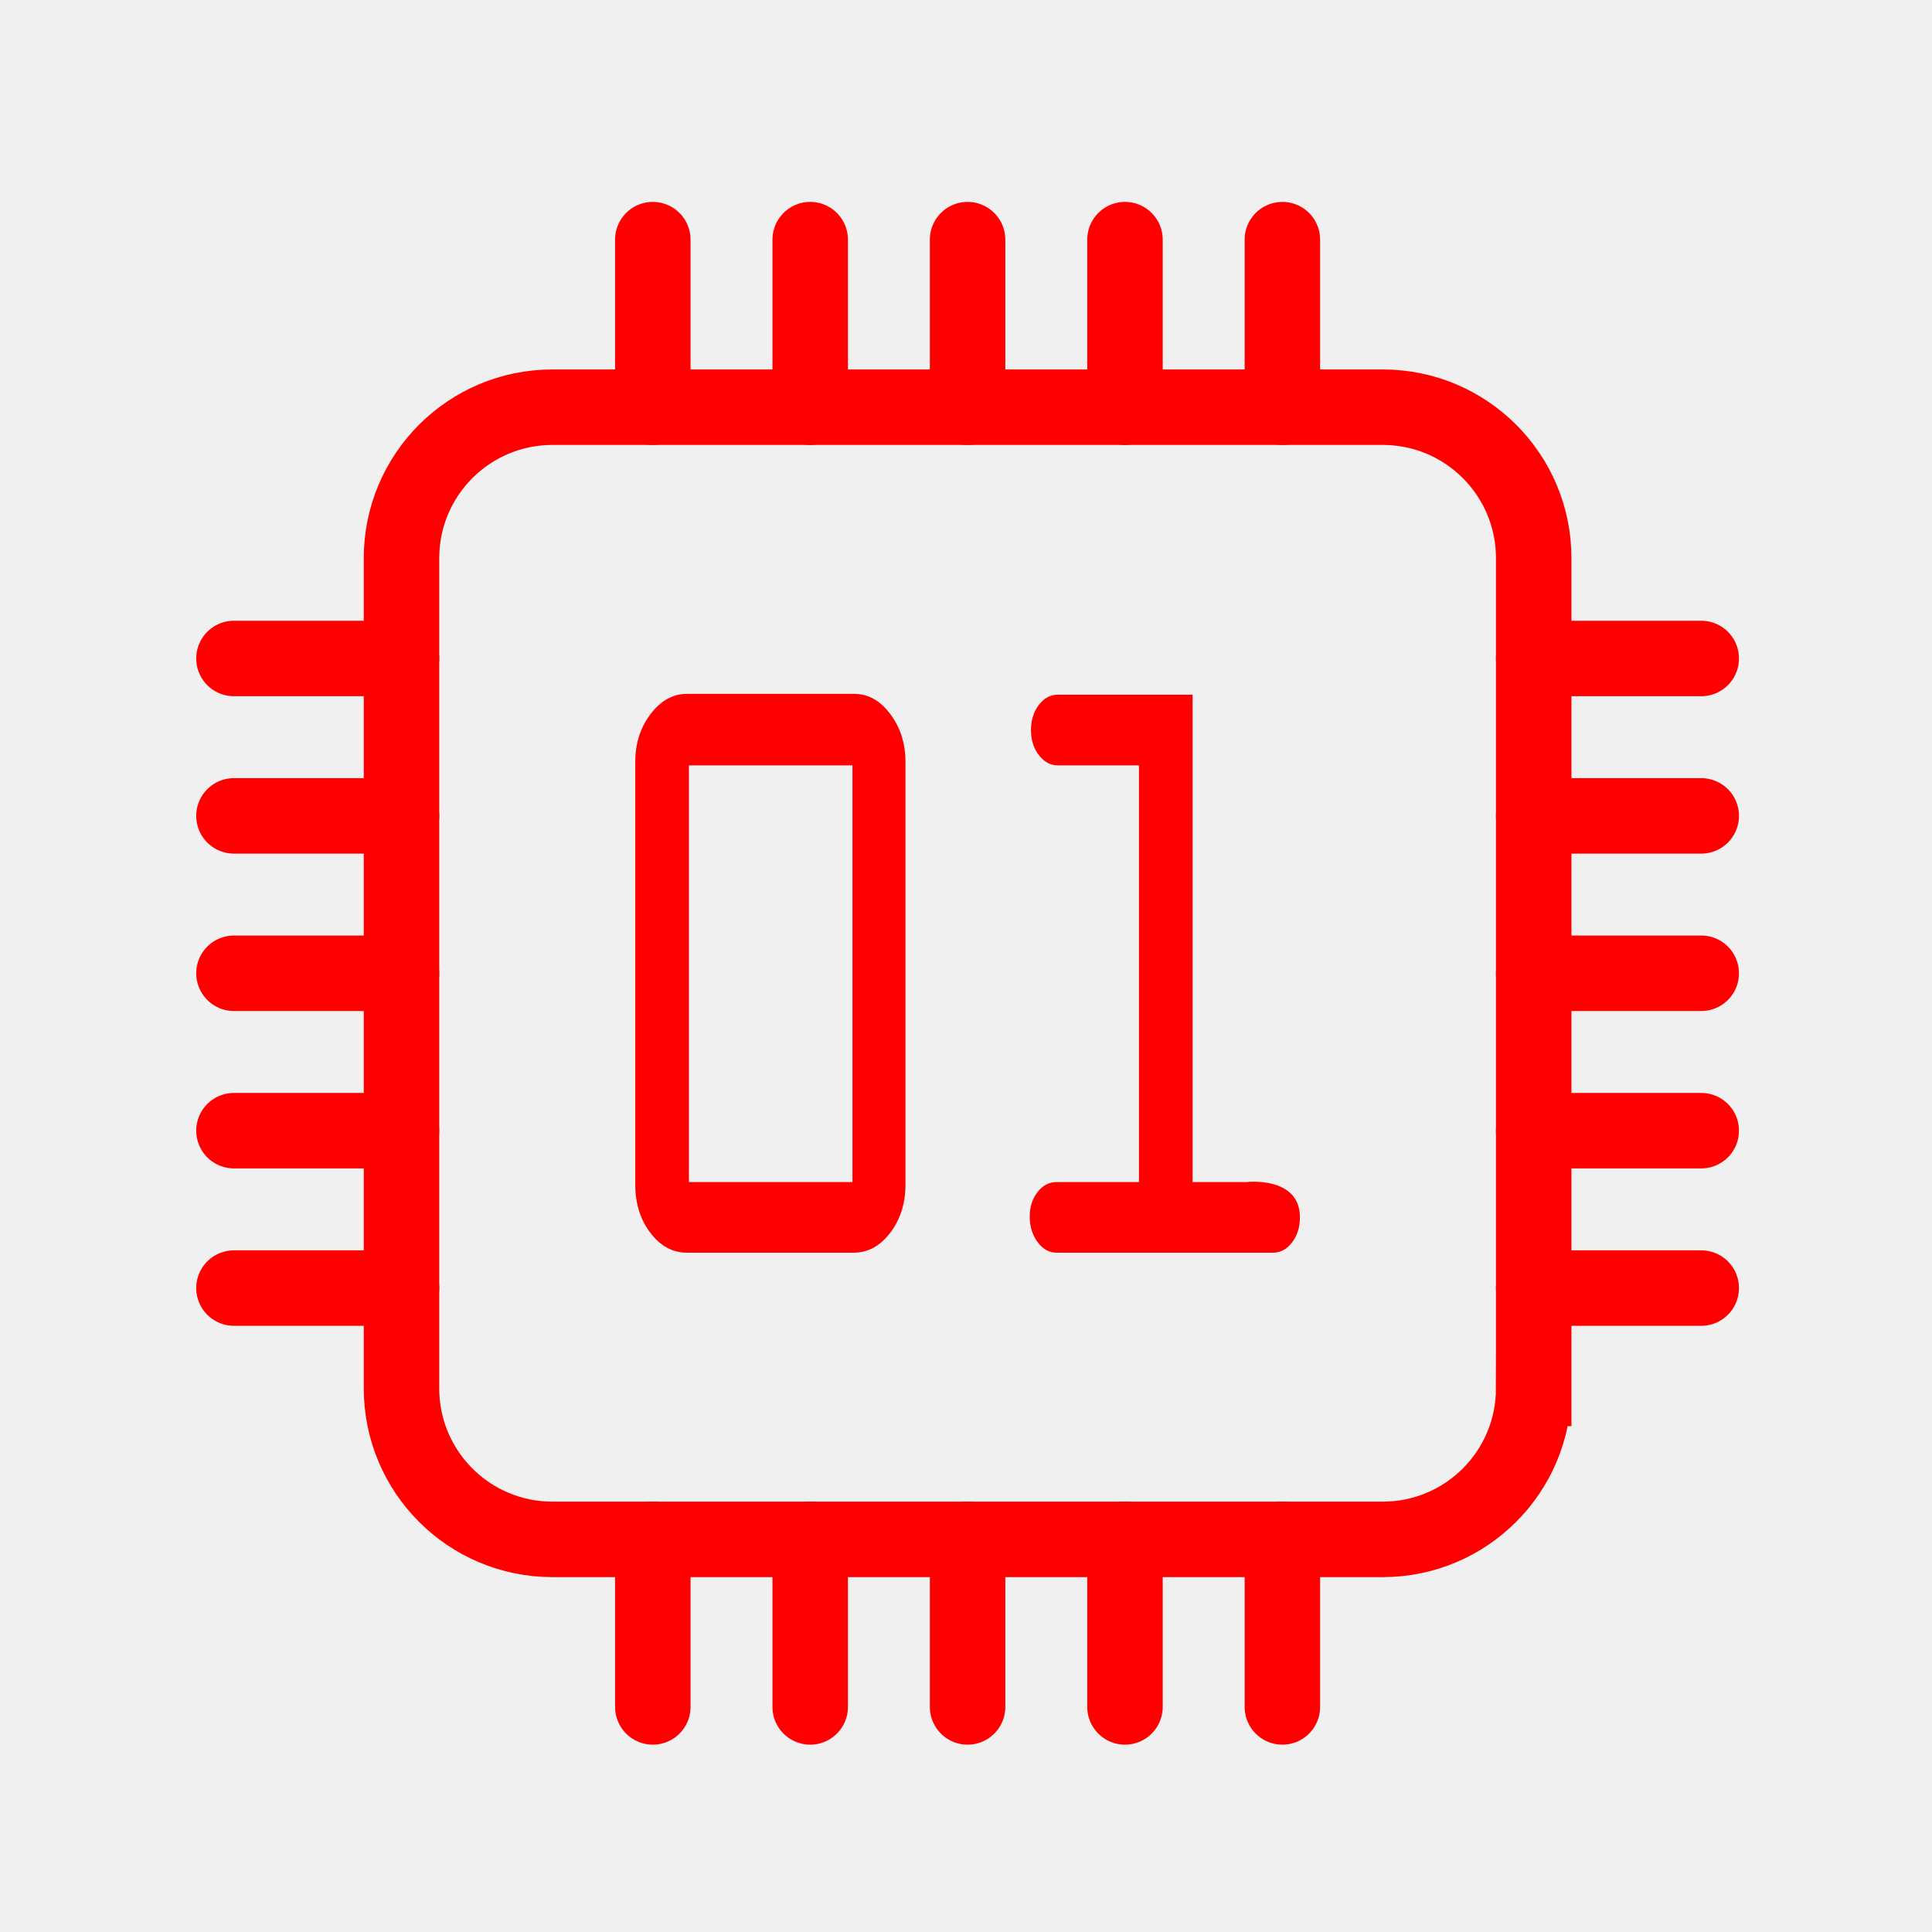
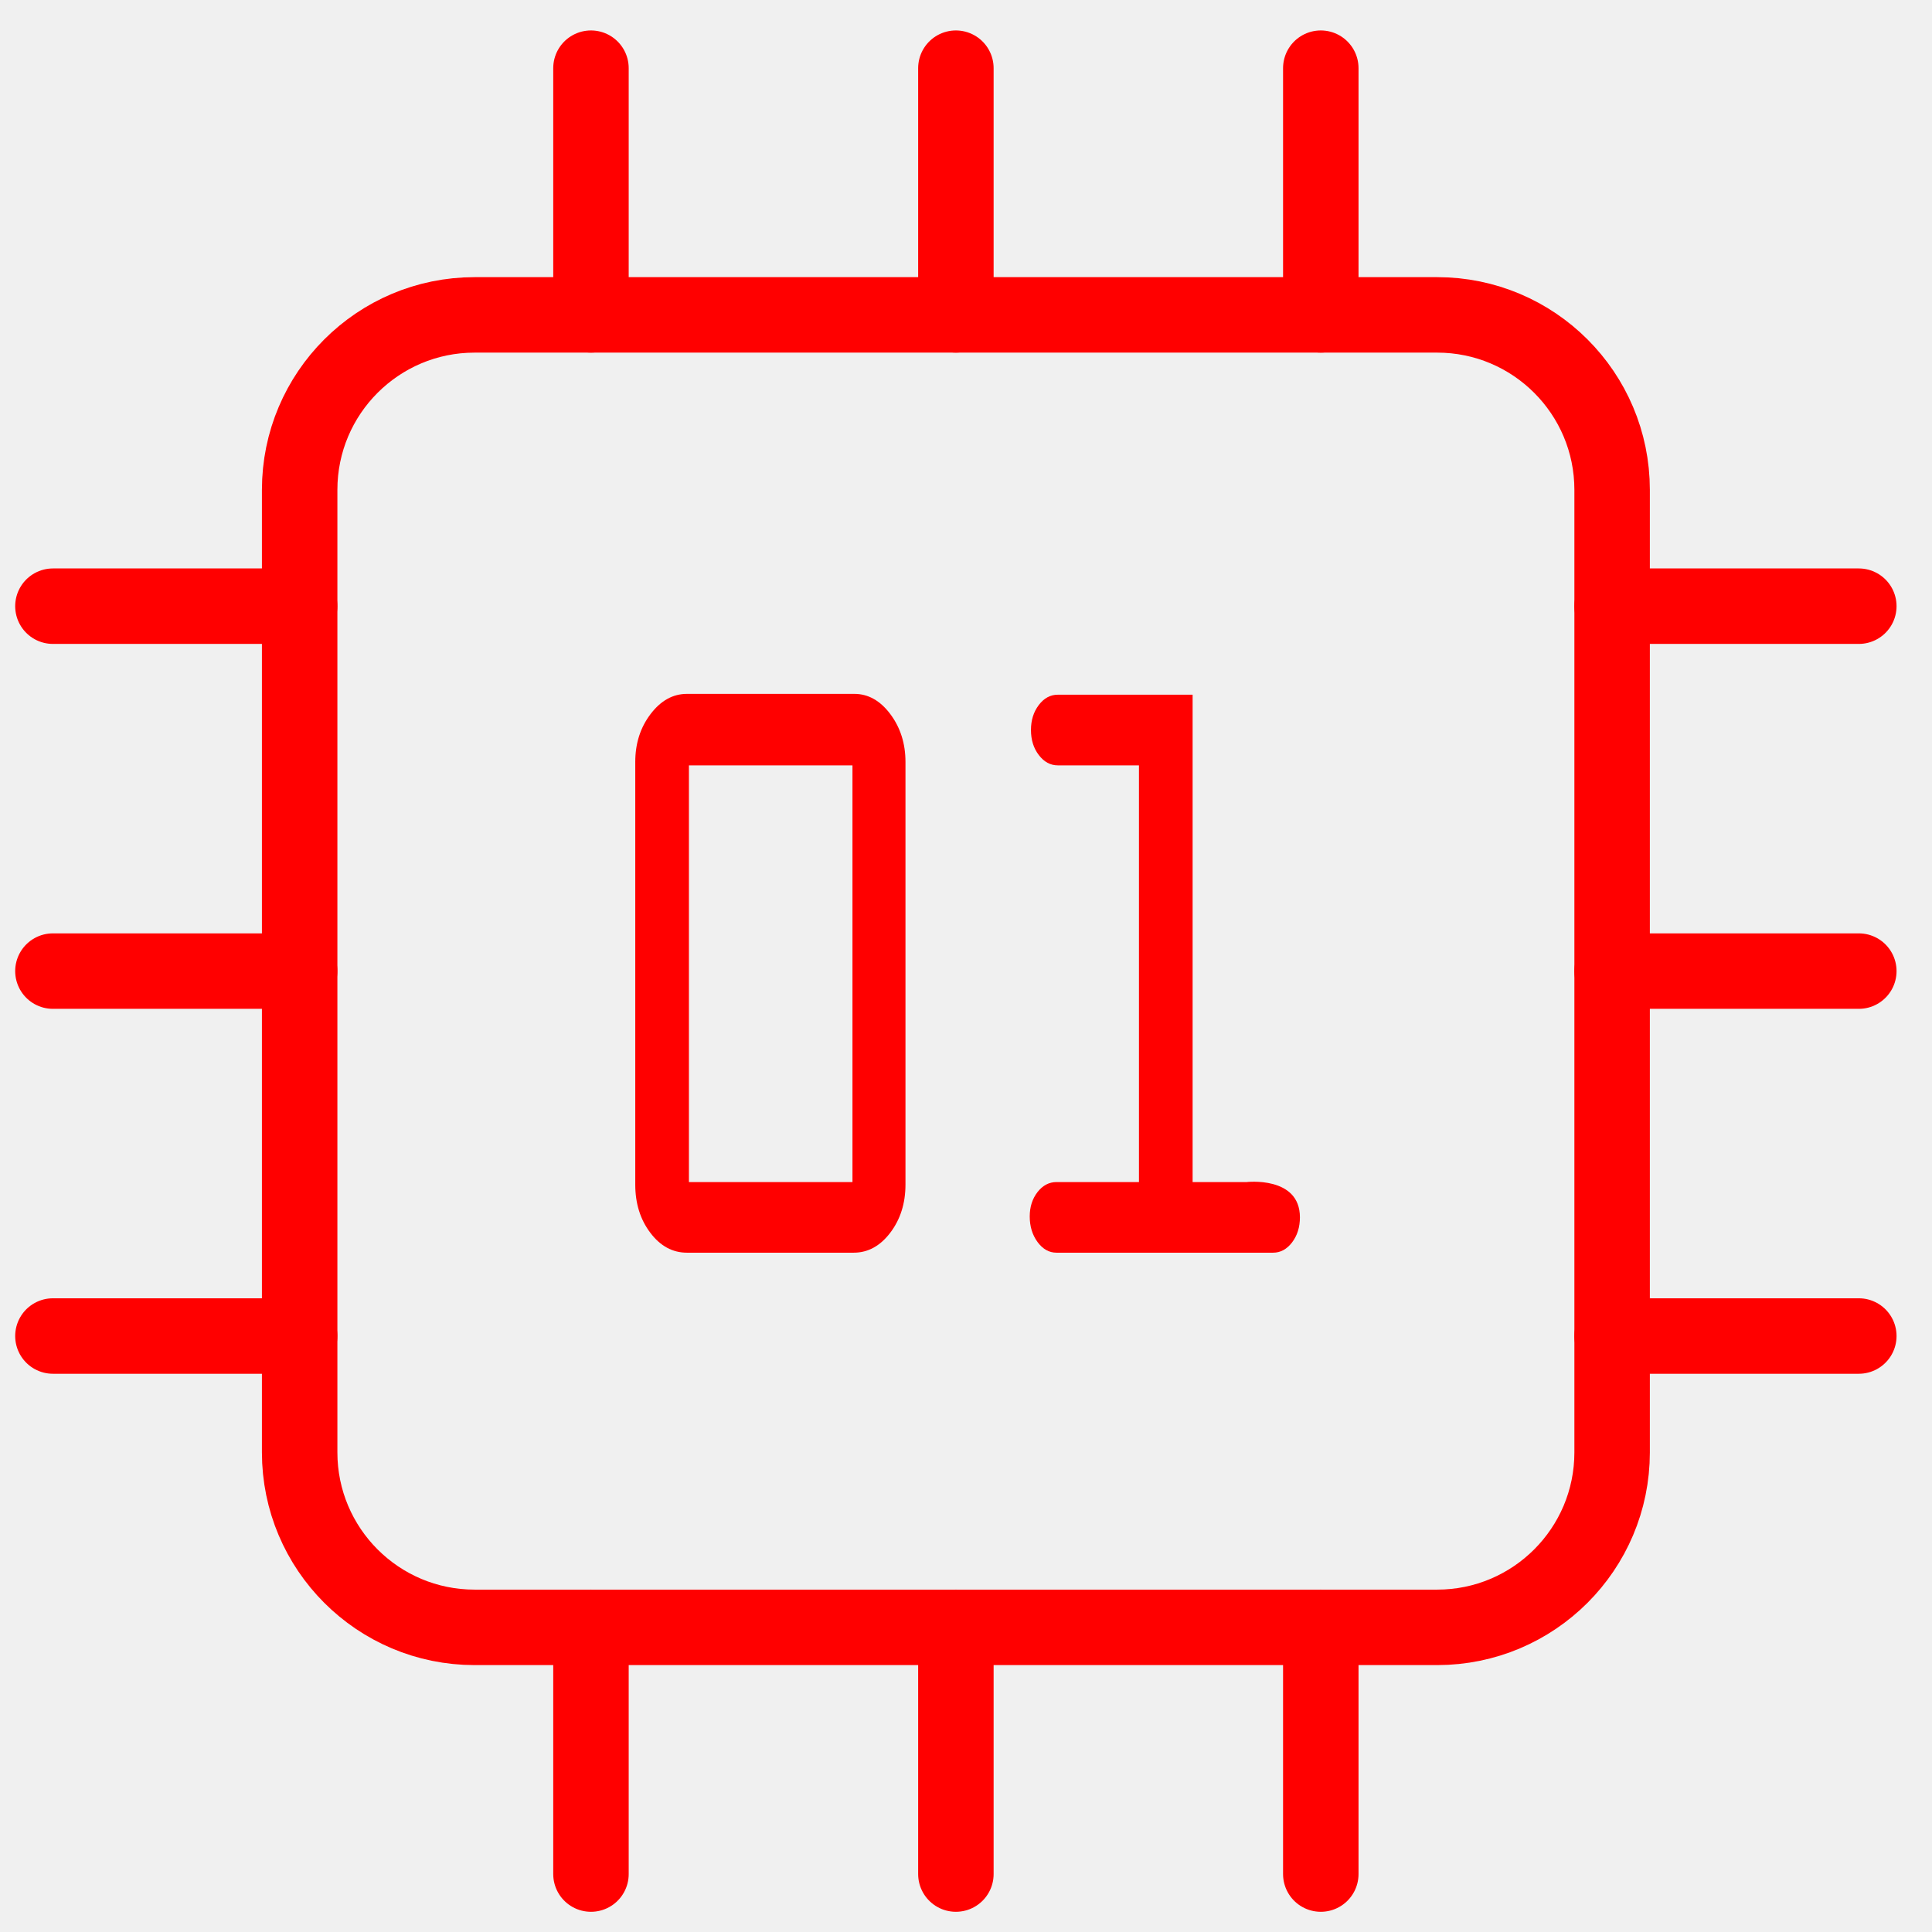
<svg xmlns="http://www.w3.org/2000/svg" version="1.1" id="Calque_1" x="0px" y="0px" width="128px" height="128px" viewBox="0 0 128 128" enable-background="new 0 0 128 128" xml:space="preserve">
  <g id="Calque_1_2_">
    <g id="Calque_1_1_" display="none">
      <g id="Calque_2" display="inline">
        <g>
          <path fill="none" d="M65.085,64.747c9.406,0,15.547-12.935,16.563-26.153h-30.49c-0.851,0.106-1.718,0.198-2.616,0.25      C49.617,51.975,55.738,64.747,65.085,64.747z" />
-           <path fill="none" d="M92.959,75.411l-9.646-3.521L67.88,80.636l-5.938-0.091l-15.506-8.65l-9.566,3.521      c-1.507,0.729-19.394,9.841-18.328,33.11c0.541,0.854,3.165,4.105,11.531,4.177c-0.264-4.405-0.719-14.237-0.156-22.854      l4.739,0.312c-0.606,9.284,0.032,20.393,0.246,23.604c5.498,4.866,17.007,7.821,30.305,7.706      c12.979-0.095,24.488-3.097,29.764-7.702c0.194-3.279,0.781-14.629,0.146-23.757l4.738-0.329      c0.595,8.51,0.179,18.562-0.063,23.021c8.269-0.072,10.908-3.269,11.493-4.19C112.336,85.279,94.51,76.16,92.959,75.411z" />
-           <path fill="#FF0000" d="M35.814,38.594h6.227c0,0.002,0,0.004,0,0.006c-1.305,2.819-1.772,7.667,4.469,13.882      c3.377,9.688,9.662,17.016,18.575,17.016c8.739,0,15.188-7.482,18.631-17.413c5.837-6.035,5.343-10.733,4.063-13.491h6.232      c1.215,0,2.196-0.984,2.196-2.199c0-1.214-0.981-2.199-2.196-2.199H91.07c0.016-0.334,0.021-0.671,0.021-1.009      c0-10.568-6.177-19.661-15.054-23.763c0.023,1.039,0.029,2.212,0.029,3.533v3.8c0,10.968-0.596,11.62-10.619,11.62      c-10.028,0-10.623-0.652-10.623-11.62v-3.8c0-1.326,0.009-2.498,0.042-3.54c-8.881,4.101-15.063,13.198-15.063,23.77      c0,0.341,0.03,0.673,0.046,1.009H35.81c-1.214,0-2.199,0.985-2.199,2.199C33.615,37.609,34.6,38.594,35.814,38.594z       M51.157,38.594h30.489c-1.019,13.218-7.155,26.153-16.563,26.153c-9.347,0-15.468-12.772-16.543-25.903      C49.439,38.792,50.306,38.7,51.157,38.594z" />
-           <path fill="#FF0000" d="M94.869,71.063l-14.21-5.194l-12.675,7.411h-6.221l-12.676-7.422L35.13,70.989l-0.173,0.071      c-0.229,0.104-22.684,10.772-21.134,38.211l0.021,0.354l0.12,0.331c0.119,0.321,2.909,7.502,16.378,7.502      c0.5,0,1.019-0.015,1.55-0.035c6.384,5.541,18.402,8.797,32.667,8.797c0.229,0,0.455-0.002,0.685-0.003      c11.188-0.078,25.396-2.453,32.745-8.793c14.756,0.546,17.746-7.134,17.869-7.469l0.123-0.33l0.021-0.354      C117.55,81.837,95.096,71.166,94.869,71.063z M111.283,108.508c-0.586,0.924-3.227,4.118-11.493,4.19      c0.241-4.46,0.657-14.511,0.065-23.021l-4.74,0.331c0.637,9.127,0.05,20.477-0.146,23.754      c-5.273,4.608-16.783,7.61-29.763,7.705c-13.298,0.115-24.808-2.84-30.305-7.707c-0.213-3.213-0.852-14.316-0.246-23.604      l-4.739-0.311c-0.563,8.613-0.108,18.445,0.156,22.854c-8.366-0.067-10.99-3.319-11.531-4.176      c-1.065-23.271,16.821-32.39,18.328-33.111l9.566-3.52l15.506,8.649l5.938,0.091l15.434-8.746l9.646,3.521      C94.51,76.16,112.336,85.279,111.283,108.508z" />
-           <path fill="#FF0000" d="M73.372,8.367c-0.083-1.763-0.28-2.937-0.769-3.485c-0.771-0.865-3.103-0.907-7.153-0.907      c-3.994,0-6.394,0-7.163,0.853c-0.487,0.541-0.682,1.733-0.763,3.539c2.496-0.824,5.156-1.275,7.921-1.275      C68.214,7.091,70.876,7.542,73.372,8.367z" />
+           <path fill="none" d="M92.959,75.411l-9.646-3.521L67.88,80.636l-5.938-0.091l-15.506-8.65l-9.566,3.521      c-1.507,0.729-19.394,9.841-18.328,33.109c0.541,0.854,3.165,4.105,11.531,4.178c-0.264-4.405-0.719-14.237-0.156-22.854      l4.739,0.312c-0.606,9.284,0.032,20.394,0.246,23.604c5.498,4.865,17.007,7.82,30.305,7.705      c12.979-0.095,24.488-3.097,29.764-7.701c0.194-3.279,0.781-14.629,0.146-23.758l4.738-0.328      c0.595,8.51,0.179,18.562-0.063,23.021c8.269-0.072,10.908-3.269,11.493-4.19C112.336,85.279,94.51,76.16,92.959,75.411z" />
+           <path fill="#FF0000" d="M35.814,38.594h6.227c0,0.002,0,0.004,0,0.006c-1.305,2.819-1.772,7.667,4.469,13.882      c3.377,9.688,9.662,17.016,18.575,17.016c8.739,0,15.188-7.482,18.631-17.413c5.837-6.035,5.343-10.733,4.063-13.491h6.232      c1.215,0,2.195-0.984,2.195-2.199c0-1.214-0.98-2.199-2.195-2.199H91.07c0.016-0.334,0.021-0.671,0.021-1.009      c0-10.568-6.177-19.661-15.054-23.763c0.023,1.039,0.029,2.212,0.029,3.533v3.8c0,10.968-0.596,11.62-10.619,11.62      c-10.028,0-10.623-0.652-10.623-11.62v-3.8c0-1.326,0.009-2.498,0.042-3.54c-8.881,4.101-15.063,13.198-15.063,23.77      c0,0.341,0.03,0.673,0.046,1.009H35.81c-1.214,0-2.199,0.985-2.199,2.199C33.615,37.609,34.6,38.594,35.814,38.594z       M51.157,38.594h30.489c-1.02,13.218-7.155,26.153-16.563,26.153c-9.347,0-15.468-12.772-16.543-25.903      C49.439,38.792,50.306,38.7,51.157,38.594z" />
+           <path fill="#FF0000" d="M94.869,71.063l-14.21-5.193l-12.675,7.41h-6.221l-12.676-7.422L35.13,70.989l-0.173,0.071      c-0.229,0.104-22.684,10.771-21.134,38.211l0.021,0.354l0.12,0.331c0.119,0.321,2.909,7.502,16.378,7.502      c0.5,0,1.019-0.015,1.55-0.035c6.384,5.541,18.402,8.797,32.667,8.797c0.229,0,0.455-0.002,0.686-0.003      c11.188-0.078,25.396-2.453,32.744-8.793c14.757,0.546,17.746-7.134,17.869-7.469l0.123-0.33l0.021-0.354      C117.55,81.837,95.096,71.166,94.869,71.063z M111.283,108.508c-0.586,0.924-3.227,4.118-11.493,4.19      c0.241-4.46,0.657-14.511,0.065-23.021l-4.74,0.331c0.637,9.127,0.05,20.477-0.146,23.754      c-5.273,4.608-16.783,7.61-29.763,7.705c-13.298,0.115-24.808-2.84-30.305-7.707c-0.213-3.213-0.852-14.316-0.246-23.604      l-4.739-0.311c-0.563,8.612-0.108,18.444,0.156,22.854c-8.366-0.067-10.99-3.319-11.531-4.176      c-1.065-23.271,16.821-32.391,18.328-33.111l9.566-3.52l15.506,8.648l5.938,0.091l15.434-8.745l9.646,3.521      C94.51,76.16,112.336,85.279,111.283,108.508z" />
+           <path fill="#FF0000" d="M73.372,8.367c-0.083-1.763-0.28-2.937-0.769-3.485C71.832,4.017,69.5,3.975,65.45,3.975      c-3.994,0-6.394,0-7.163,0.853c-0.487,0.541-0.682,1.733-0.763,3.539c2.496-0.824,5.156-1.275,7.921-1.275      C68.214,7.091,70.876,7.542,73.372,8.367z" />
          <path fill="#FF0000" d="M57.466,16.756c0,4.501,0,7.218,0.823,8.129c0.77,0.852,3.175,0.852,7.161,0.852      c3.985,0,6.391,0,7.159-0.852c0.824-0.911,0.824-3.627,0.824-8.129v-3.8c0-1.835-0.004-3.353-0.063-4.589      c-2.496-0.824-5.158-1.275-7.927-1.275c-2.765,0-5.425,0.451-7.921,1.275c-0.055,1.239-0.059,2.759-0.059,4.589v3.8H57.466z" />
        </g>
      </g>
-       <path display="inline" fill="none" d="M59.547,117.361c-0.81-0.252-1.482-0.887-1.742-1.741L44.151,70.564    c-0.232-0.77-0.098-1.563,0.309-2.188l-8.486,3.121c-1.233,0.594-20.854,10.446-19.469,35.433    c0.221,0.514,2.729,5.713,13.817,5.713c0.459-0.002,0.944-0.017,1.438-0.033c0.035-0.002,0.071-0.004,0.105-0.004    c0.631,0,1.243,0.229,1.721,0.646c5.126,4.449,14.591,7.326,25.879,7.976l-0.196-0.201L59.547,117.361z" />
-       <path display="inline" fill="none" d="M93.514,71.518l-8.342-3.064c0.403,0.626,0.537,1.418,0.305,2.182L71.676,116.18    c-0.257,0.854-0.926,1.484-1.732,1.738l0.236,3.104l-0.139,0.145c9.482-0.645,20.119-2.95,25.884-7.917    c0.503-0.437,1.146-0.646,1.812-0.638c0.479,0.02,0.943,0.031,1.395,0.031c11.021-0.002,13.564-5.141,13.814-5.715    C114.316,82.239,95.174,72.329,93.514,71.518z" />
-       <path display="inline" fill="#33FF33" d="M95.626,66.707c-0.062-0.027-0.121-0.053-0.185-0.075l-13.564-4.993    c-1.327-0.489-2.801,0.161-3.337,1.467l-1.795,4.373c-0.271,0.662-0.263,1.401,0.024,2.06c0.287,0.649,0.828,1.162,1.498,1.403    l1.463,0.539l-8.791,29.019l-0.904-15.813c-0.014-0.24-0.061-0.475-0.135-0.69l2.426-3.442c0.455-0.646,0.595-1.46,0.382-2.221    c-0.044-0.16-0.052-0.188-1.699-4.453c-0.415-1.078-1.477-1.751-2.622-1.675c-0.277,0.009-1.619,0.017-3.66,0.017    c-2.042,0-3.385-0.008-3.663-0.017c-1.139-0.087-2.203,0.593-2.621,1.668c-2.023,5.204-2.023,5.204-1.583,6.215    c0.072,0.165,0.159,0.317,0.263,0.466l2.427,3.442c-0.074,0.22-0.121,0.45-0.134,0.69l-0.873,15.258l-8.645-28.524l1.304-0.479    c0.671-0.246,1.213-0.756,1.5-1.41c0.286-0.653,0.294-1.397,0.021-2.063l-1.811-4.371c-0.541-1.302-2.014-1.945-3.333-1.459    l-13.397,4.927c-0.032,0.01-0.063,0.021-0.093,0.035l-0.174,0.067c-0.033,0.019-0.064,0.024-0.095,0.042    c-0.242,0.107-24.2,11.438-22.556,40.563l0.02,0.351c0.015,0.26,0.067,0.514,0.156,0.758l0.12,0.326    c0.345,0.94,3.797,9.19,18.767,9.19c0.206,0,0.415-0.004,0.628-0.008c7.023,5.557,19.108,8.726,33.408,8.726h0.011l0.696-0.003    c5.389-0.038,23.369-0.793,33.476-8.721c0.195,0.004,0.39,0.006,0.581,0.006c14.989-0.002,18.423-8.256,18.764-9.194l0.121-0.328    c0.086-0.239,0.139-0.49,0.153-0.745l0.021-0.354C119.833,78.107,95.869,66.816,95.626,66.707z M59.268,78.835    c-0.009-0.019,1.623-4.214,1.623-4.214c0.191,0.027,7.479,0.027,7.669,0c0,0,1.603,4.15,1.619,4.214l-2.595,3.683h-5.724    L59.268,78.835z M112.943,106.928c-0.25,0.574-2.795,5.713-13.816,5.715c-0.447,0-0.916-0.016-1.391-0.031    c-0.666-0.01-1.313,0.201-1.813,0.638c-5.765,4.967-16.399,7.272-25.884,7.917l-5.314,3.396l-5.262-3.338    c-11.288-0.646-20.753-3.521-25.879-7.975c-0.478-0.415-1.089-0.645-1.721-0.645c-0.034,0-0.071,0.002-0.105,0.004    c-0.494,0.02-0.979,0.029-1.438,0.031c-11.088,0-13.596-5.199-13.817-5.711c-1.384-24.984,18.237-34.839,19.47-35.433l8.486-3.121    c-0.406,0.627-0.541,1.422-0.309,2.188l13.653,45.057c0.26,0.854,0.933,1.488,1.742,1.74l2.49-32.729h5.376l2.528,33.281    c0.809-0.254,1.478-0.888,1.73-1.739L85.475,70.63c0.232-0.764,0.103-1.556-0.305-2.182l8.342,3.067    C95.174,72.329,114.316,82.239,112.943,106.928z" />
+       <path display="inline" fill="none" d="M59.547,117.361c-0.81-0.252-1.482-0.887-1.742-1.741L44.151,70.564    c-0.232-0.771-0.098-1.563,0.309-2.188l-8.486,3.121c-1.233,0.594-20.854,10.446-19.469,35.433    c0.221,0.514,2.729,5.713,13.817,5.713c0.459-0.002,0.944-0.017,1.438-0.033c0.035-0.002,0.071-0.004,0.105-0.004    c0.631,0,1.243,0.229,1.721,0.646c5.126,4.449,14.591,7.326,25.879,7.977l-0.196-0.201L59.547,117.361z" />
+       <path display="inline" fill="none" d="M93.514,71.518l-8.342-3.063c0.403,0.626,0.537,1.418,0.305,2.182L71.676,116.18    c-0.257,0.854-0.926,1.484-1.732,1.738l0.236,3.104l-0.139,0.146c9.482-0.646,20.119-2.95,25.884-7.917    c0.503-0.438,1.146-0.646,1.812-0.639c0.479,0.021,0.943,0.031,1.396,0.031c11.021-0.002,13.563-5.141,13.813-5.715    C114.316,82.239,95.174,72.329,93.514,71.518z" />
+       <path display="inline" fill="#33FF33" d="M95.626,66.707c-0.062-0.027-0.121-0.053-0.185-0.075l-13.564-4.993    c-1.327-0.489-2.801,0.161-3.337,1.467l-1.795,4.373c-0.271,0.662-0.263,1.401,0.024,2.061c0.287,0.648,0.828,1.162,1.498,1.402    l1.463,0.539l-8.791,29.02l-0.904-15.813c-0.014-0.24-0.061-0.476-0.135-0.69l2.426-3.442c0.455-0.646,0.595-1.459,0.382-2.221    c-0.044-0.16-0.052-0.188-1.699-4.453c-0.415-1.078-1.477-1.751-2.622-1.675c-0.277,0.009-1.619,0.017-3.66,0.017    c-2.042,0-3.385-0.008-3.663-0.017c-1.139-0.087-2.203,0.593-2.621,1.668c-2.023,5.204-2.023,5.204-1.583,6.215    c0.072,0.165,0.159,0.317,0.263,0.466l2.427,3.442c-0.074,0.22-0.121,0.45-0.134,0.69l-0.873,15.258l-8.645-28.524l1.304-0.479    c0.671-0.246,1.213-0.756,1.5-1.409c0.286-0.653,0.294-1.397,0.021-2.063l-1.811-4.371c-0.541-1.302-2.014-1.945-3.333-1.459    l-13.397,4.927c-0.032,0.01-0.063,0.021-0.093,0.035l-0.174,0.066c-0.033,0.02-0.064,0.023-0.095,0.042    c-0.242,0.106-24.2,11.438-22.556,40.563l0.02,0.351c0.015,0.26,0.067,0.515,0.156,0.758l0.12,0.326    c0.345,0.94,3.797,9.19,18.767,9.19c0.206,0,0.415-0.004,0.628-0.008c7.023,5.557,19.108,8.726,33.408,8.726h0.011l0.696-0.003    c5.389-0.038,23.369-0.793,33.476-8.721c0.195,0.004,0.39,0.006,0.581,0.006c14.989-0.002,18.423-8.256,18.764-9.194l0.121-0.328    c0.086-0.239,0.139-0.49,0.153-0.745l0.021-0.354C119.833,78.107,95.869,66.816,95.626,66.707z M59.268,78.835    c-0.009-0.019,1.623-4.214,1.623-4.214c0.191,0.027,7.479,0.027,7.669,0c0,0,1.603,4.15,1.619,4.214l-2.596,3.683H61.86    L59.268,78.835z M112.943,106.928c-0.25,0.574-2.795,5.713-13.816,5.715c-0.447,0-0.916-0.016-1.391-0.031    c-0.666-0.01-1.313,0.201-1.813,0.639c-5.765,4.967-16.399,7.271-25.884,7.917l-5.314,3.396l-5.262-3.338    c-11.288-0.646-20.753-3.521-25.879-7.975c-0.478-0.415-1.089-0.645-1.721-0.645c-0.034,0-0.071,0.002-0.105,0.004    c-0.494,0.02-0.979,0.029-1.438,0.031c-11.088,0-13.596-5.199-13.817-5.711c-1.384-24.984,18.237-34.84,19.47-35.434l8.486-3.121    c-0.406,0.627-0.541,1.422-0.309,2.188l13.653,45.058c0.26,0.854,0.933,1.487,1.742,1.739l2.49-32.729h5.376l2.528,33.281    c0.809-0.254,1.478-0.889,1.729-1.739L85.475,70.63c0.232-0.764,0.104-1.556-0.305-2.182l8.342,3.067    C95.174,72.329,114.316,82.239,112.943,106.928z" />
      <path display="inline" fill="#FFFFFF" d="M66.225,80.09l1.004-1.424c-0.146-0.378-0.308-0.8-0.463-1.2    c-0.527,0.001-1.195,0.001-2.039,0.001c-0.849,0-1.517,0-2.042-0.001c-0.167,0.433-0.326,0.841-0.464,1.196l1.007,1.428H66.225z" />
      <path display="inline" fill="#FFFFFF" d="M67.588,82.518l2.592-3.683c-0.018-0.063-1.619-4.214-1.619-4.214    c-0.188,0.027-7.479,0.027-7.667,0c0,0-1.631,4.195-1.623,4.214l2.596,3.683H67.588z" />
      <path display="inline" fill="none" stroke="#FF0000" stroke-width="4" stroke-miterlimit="10" d="M84.975,32.14    c0,5.844-1.455,11.245-3.918,15.62c-3.687,6.545-9.629,13.713-16.332,13.713c-6.594,0-12.451-7.032-16.146-13.396    c-2.574-4.43-4.102-9.951-4.102-15.938c0-14.587,9.066-26.413,20.25-26.413C75.909,5.726,84.975,17.553,84.975,32.14z" />
    </g>
  </g>
  <g id="Calque_2_1_" display="none">
    <line display="inline" fill="none" stroke="#FF0000" stroke-width="2" stroke-linecap="round" stroke-linejoin="round" stroke-miterlimit="10" x1="85.5" y1="14.5" x2="85.5" y2="18.334" />
    <line display="inline" fill="none" stroke="#FF0000" stroke-width="2" stroke-linecap="round" stroke-linejoin="round" stroke-miterlimit="10" x1="85.5" y1="21.667" x2="85.5" y2="28.5" />
    <line display="inline" fill="none" stroke="#FF0000" stroke-width="2" stroke-linecap="round" stroke-linejoin="round" stroke-miterlimit="10" x1="92" y1="14.5" x2="92" y2="25.084" />
    <line display="inline" fill="none" stroke="#FF0000" stroke-width="2" stroke-linecap="round" stroke-linejoin="round" stroke-miterlimit="10" x1="92" y1="27.5" x2="92" y2="31.334" />
    <line display="inline" fill="none" stroke="#FF0000" stroke-width="2" stroke-linecap="round" stroke-linejoin="round" stroke-miterlimit="10" x1="98.334" y1="14.5" x2="98.334" y2="17.334" />
    <line display="inline" fill="none" stroke="#FF0000" stroke-width="2" stroke-linecap="round" stroke-linejoin="round" stroke-miterlimit="10" x1="98.334" y1="19.792" x2="98.334" y2="27.5" />
    <line display="inline" fill="none" stroke="#FF0000" stroke-width="2" stroke-linecap="round" stroke-linejoin="round" stroke-miterlimit="10" x1="98.334" y1="29.417" x2="98.334" y2="36.334" />
    <line display="inline" fill="none" stroke="#FF0000" stroke-width="2" stroke-linecap="round" stroke-linejoin="round" stroke-miterlimit="10" x1="104.834" y1="14.5" x2="104.834" y2="25.834" />
    <line display="inline" fill="none" stroke="#FF0000" stroke-width="2" stroke-linecap="round" stroke-linejoin="round" stroke-miterlimit="10" x1="104.834" y1="28.5" x2="104.834" y2="31.334" />
    <line display="inline" fill="none" stroke="#FF0000" stroke-width="2" stroke-linecap="round" stroke-linejoin="round" stroke-miterlimit="10" x1="104.834" y1="34.132" x2="104.834" y2="39.834" />
    <line display="inline" fill="none" stroke="#FF0000" stroke-width="2" stroke-linecap="round" stroke-linejoin="round" stroke-miterlimit="10" x1="104.834" y1="43.5" x2="104.834" y2="55.334" />
    <line display="inline" fill="none" stroke="#FF0000" stroke-width="2" stroke-linecap="round" stroke-linejoin="round" stroke-miterlimit="10" x1="104.834" y1="58.167" x2="104.834" y2="61" />
    <line display="inline" fill="none" stroke="#FF0000" stroke-width="2" stroke-linecap="round" stroke-linejoin="round" stroke-miterlimit="10" x1="104.834" y1="63.048" x2="104.834" y2="69.105" />
    <line display="inline" fill="none" stroke="#FF0000" stroke-width="2" stroke-linecap="round" stroke-linejoin="round" stroke-miterlimit="10" x1="98.334" y1="66.076" x2="98.334" y2="73.167" />
    <line display="inline" fill="none" stroke="#FF0000" stroke-width="2" stroke-linecap="round" stroke-linejoin="round" stroke-miterlimit="10" x1="111.166" y1="66.076" x2="111.166" y2="75.834" />
    <line display="inline" fill="none" stroke="#FF0000" stroke-width="2" stroke-linecap="round" stroke-linejoin="round" stroke-miterlimit="10" x1="111.166" y1="14.5" x2="111.166" y2="21" />
    <line display="inline" fill="none" stroke="#FF0000" stroke-width="2" stroke-linecap="round" stroke-linejoin="round" stroke-miterlimit="10" x1="111.166" y1="23.646" x2="111.166" y2="46.167" />
    <line display="inline" fill="none" stroke="#FF0000" stroke-width="2" stroke-linecap="round" stroke-linejoin="round" stroke-miterlimit="10" x1="111.166" y1="49.417" x2="111.166" y2="51.602" />
    <line display="inline" fill="none" stroke="#FF0000" stroke-width="2" stroke-linecap="round" stroke-linejoin="round" stroke-miterlimit="10" x1="111.166" y1="54.5" x2="111.166" y2="63.048" />
    <line display="inline" fill="none" stroke="#FF0000" stroke-width="2" stroke-linecap="round" stroke-linejoin="round" stroke-miterlimit="10" x1="117.5" y1="14.5" x2="117.5" y2="36.982" />
    <line display="inline" fill="none" stroke="#FF0000" stroke-width="2" stroke-linecap="round" stroke-linejoin="round" stroke-miterlimit="10" x1="117.5" y1="40.5" x2="117.5" y2="46.167" />
    <line display="inline" fill="none" stroke="#FF0000" stroke-width="2" stroke-linecap="round" stroke-linejoin="round" stroke-miterlimit="10" x1="117.5" y1="48.334" x2="117.5" y2="52.834" />
    <line display="inline" fill="none" stroke="#FF0000" stroke-width="2" stroke-linecap="round" stroke-linejoin="round" stroke-miterlimit="10" x1="117.5" y1="55.334" x2="117.5" y2="67.834" />
  </g>
  <g>
    <path fill="#FF0000" d="M42.088,78.482v-28c0-1.227,0.337-2.283,1.015-3.175c0.678-0.891,1.479-1.336,2.41-1.336h11.089   c0.917,0,1.712,0.445,2.381,1.336c0.669,0.892,1.007,1.948,1.007,3.175v28c0,1.242-0.338,2.307-1.007,3.188   s-1.479,1.324-2.425,1.324H45.514c-0.957,0-1.77-0.443-2.432-1.324C42.416,80.789,42.088,79.725,42.088,78.482z M56.478,78.314   V50.707H45.643v27.609L56.478,78.314L56.478,78.314z" />
-     <path fill="#FF0000" d="M86.123,80.653c0,0.65-0.174,1.203-0.518,1.657c-0.348,0.457-0.768,0.684-1.261,0.684H70   c-0.496,0-0.914-0.236-1.263-0.711c-0.344-0.475-0.515-1.037-0.515-1.687c0-0.632,0.171-1.168,0.515-1.615   c0.349-0.446,0.767-0.667,1.263-0.667h5.459V50.707h-5.377c-0.492,0-0.912-0.229-1.258-0.683c-0.347-0.454-0.519-1.009-0.519-1.657   c0-0.653,0.172-1.202,0.519-1.659c0.346-0.456,0.766-0.682,1.258-0.682h8.931v32.29h3.556   C82.567,78.314,86.123,77.893,86.123,80.653z" />
+     <path fill="#FF0000" d="M86.123,80.652c0,0.65-0.174,1.203-0.518,1.658c-0.349,0.457-0.769,0.684-1.262,0.684H70   c-0.496,0-0.914-0.236-1.264-0.711c-0.344-0.475-0.514-1.037-0.514-1.688c0-0.632,0.17-1.168,0.514-1.615   c0.35-0.445,0.768-0.666,1.264-0.666h5.459V50.707h-5.377c-0.492,0-0.912-0.229-1.258-0.683c-0.348-0.454-0.52-1.009-0.52-1.657   c0-0.653,0.172-1.202,0.52-1.659c0.346-0.456,0.766-0.682,1.258-0.682h8.932v32.291h3.555   C82.566,78.314,86.123,77.893,86.123,80.652z" />
+   </g>
+   <path fill="none" stroke="#FF0000" stroke-width="5" stroke-miterlimit="10" d="M106.807,96.225c0,6.4-5.192,11.592-11.592,11.592  h-63.77c-6.402,0-11.592-5.191-11.592-11.592V32.454c0-6.402,5.19-11.592,11.592-11.592h63.77c6.4,0,11.592,5.19,11.592,11.592  V96.225L106.807,96.225z" />
+   <g>
+     <line fill="none" stroke="#FF0000" stroke-width="5" stroke-linecap="round" stroke-miterlimit="10" x1="39.153" y1="20.861" x2="39.153" y2="4.517" />
+     <path fill="none" stroke="#FF0000" stroke-width="5" stroke-linecap="round" stroke-miterlimit="10" d="M51.241,20.861" />
+     <line fill="none" stroke="#FF0000" stroke-width="5" stroke-linecap="round" stroke-miterlimit="10" x1="63.33" y1="20.861" x2="63.33" y2="4.517" />
+     <path fill="none" stroke="#FF0000" stroke-width="5" stroke-linecap="round" stroke-miterlimit="10" d="M75.417,20.861" />
+     <line fill="none" stroke="#FF0000" stroke-width="5" stroke-linecap="round" stroke-miterlimit="10" x1="87.506" y1="20.861" x2="87.506" y2="4.517" />
  </g>
  <g>
-     <path fill="none" stroke="#FF0000" stroke-width="5" stroke-miterlimit="10" d="M101.611,91.988c0,5.522-4.478,10-10,10H36.601   c-5.523,0-10-4.478-10-10V36.978c0-5.523,4.477-10,10-10h55.011c5.522,0,10,4.477,10,10V91.988z" />
-     <g>
-       <line fill="none" stroke="#FF0000" stroke-width="5" stroke-linecap="round" stroke-miterlimit="10" x1="43.25" y1="26.978" x2="43.25" y2="15.877" />
-       <line fill="none" stroke="#FF0000" stroke-width="5" stroke-linecap="round" stroke-miterlimit="10" x1="53.678" y1="26.978" x2="53.678" y2="15.877" />
-       <line fill="none" stroke="#FF0000" stroke-width="5" stroke-linecap="round" stroke-miterlimit="10" x1="64.105" y1="26.978" x2="64.105" y2="15.877" />
-       <line fill="none" stroke="#FF0000" stroke-width="5" stroke-linecap="round" stroke-miterlimit="10" x1="74.533" y1="26.978" x2="74.533" y2="15.877" />
-       <line fill="none" stroke="#FF0000" stroke-width="5" stroke-linecap="round" stroke-miterlimit="10" x1="84.961" y1="26.978" x2="84.961" y2="15.877" />
-     </g>
-     <g>
-       <line fill="none" stroke="#FF0000" stroke-width="5" stroke-linecap="round" stroke-miterlimit="10" x1="43.25" y1="113.088" x2="43.25" y2="101.988" />
-       <line fill="none" stroke="#FF0000" stroke-width="5" stroke-linecap="round" stroke-miterlimit="10" x1="53.678" y1="113.088" x2="53.678" y2="101.988" />
-       <line fill="none" stroke="#FF0000" stroke-width="5" stroke-linecap="round" stroke-miterlimit="10" x1="64.105" y1="113.088" x2="64.105" y2="101.988" />
-       <line fill="none" stroke="#FF0000" stroke-width="5" stroke-linecap="round" stroke-miterlimit="10" x1="74.533" y1="113.088" x2="74.533" y2="101.988" />
-       <line fill="none" stroke="#FF0000" stroke-width="5" stroke-linecap="round" stroke-miterlimit="10" x1="84.961" y1="113.088" x2="84.961" y2="101.988" />
-     </g>
-     <g>
-       <line fill="none" stroke="#FF0000" stroke-width="5" stroke-linecap="round" stroke-miterlimit="10" x1="101.61" y1="43.626" x2="112.711" y2="43.626" />
-       <line fill="none" stroke="#FF0000" stroke-width="5" stroke-linecap="round" stroke-miterlimit="10" x1="101.61" y1="54.054" x2="112.711" y2="54.054" />
-       <line fill="none" stroke="#FF0000" stroke-width="5" stroke-linecap="round" stroke-miterlimit="10" x1="101.61" y1="64.482" x2="112.711" y2="64.482" />
-       <line fill="none" stroke="#FF0000" stroke-width="5" stroke-linecap="round" stroke-miterlimit="10" x1="101.61" y1="74.91" x2="112.711" y2="74.91" />
-       <line fill="none" stroke="#FF0000" stroke-width="5" stroke-linecap="round" stroke-miterlimit="10" x1="101.61" y1="85.338" x2="112.711" y2="85.338" />
-     </g>
-     <g>
-       <line fill="none" stroke="#FF0000" stroke-width="5" stroke-linecap="round" stroke-miterlimit="10" x1="15.5" y1="43.626" x2="26.6" y2="43.626" />
-       <line fill="none" stroke="#FF0000" stroke-width="5" stroke-linecap="round" stroke-miterlimit="10" x1="15.5" y1="54.054" x2="26.6" y2="54.054" />
-       <line fill="none" stroke="#FF0000" stroke-width="5" stroke-linecap="round" stroke-miterlimit="10" x1="15.5" y1="64.482" x2="26.6" y2="64.482" />
-       <line fill="none" stroke="#FF0000" stroke-width="5" stroke-linecap="round" stroke-miterlimit="10" x1="15.5" y1="74.91" x2="26.6" y2="74.91" />
-       <line fill="none" stroke="#FF0000" stroke-width="5" stroke-linecap="round" stroke-miterlimit="10" x1="15.5" y1="85.338" x2="26.6" y2="85.338" />
-     </g>
+     <line fill="none" stroke="#FF0000" stroke-width="5" stroke-linecap="round" stroke-miterlimit="10" x1="39.153" y1="124.161" x2="39.153" y2="107.816" />
+     <line fill="none" stroke="#FF0000" stroke-width="5" stroke-linecap="round" stroke-miterlimit="10" x1="63.33" y1="124.161" x2="63.33" y2="107.816" />
+     <line fill="none" stroke="#FF0000" stroke-width="5" stroke-linecap="round" stroke-miterlimit="10" x1="87.506" y1="124.161" x2="87.506" y2="107.816" />
+   </g>
+   <g>
+     <line fill="none" stroke="#FF0000" stroke-width="5" stroke-linecap="round" stroke-miterlimit="10" x1="106.805" y1="40.161" x2="123.151" y2="40.161" />
+     <line fill="none" stroke="#FF0000" stroke-width="5" stroke-linecap="round" stroke-miterlimit="10" x1="106.805" y1="64.338" x2="123.151" y2="64.338" />
+     <line fill="none" stroke="#FF0000" stroke-width="5" stroke-linecap="round" stroke-miterlimit="10" x1="106.805" y1="88.515" x2="123.151" y2="88.515" />
+   </g>
+   <g>
+     <line fill="none" stroke="#FF0000" stroke-width="5" stroke-linecap="round" stroke-miterlimit="10" x1="3.506" y1="40.161" x2="19.852" y2="40.161" />
+     <line fill="none" stroke="#FF0000" stroke-width="5" stroke-linecap="round" stroke-miterlimit="10" x1="3.506" y1="64.338" x2="19.852" y2="64.338" />
+     <line fill="none" stroke="#FF0000" stroke-width="5" stroke-linecap="round" stroke-miterlimit="10" x1="3.506" y1="88.515" x2="19.852" y2="88.515" />
  </g>
</svg>
